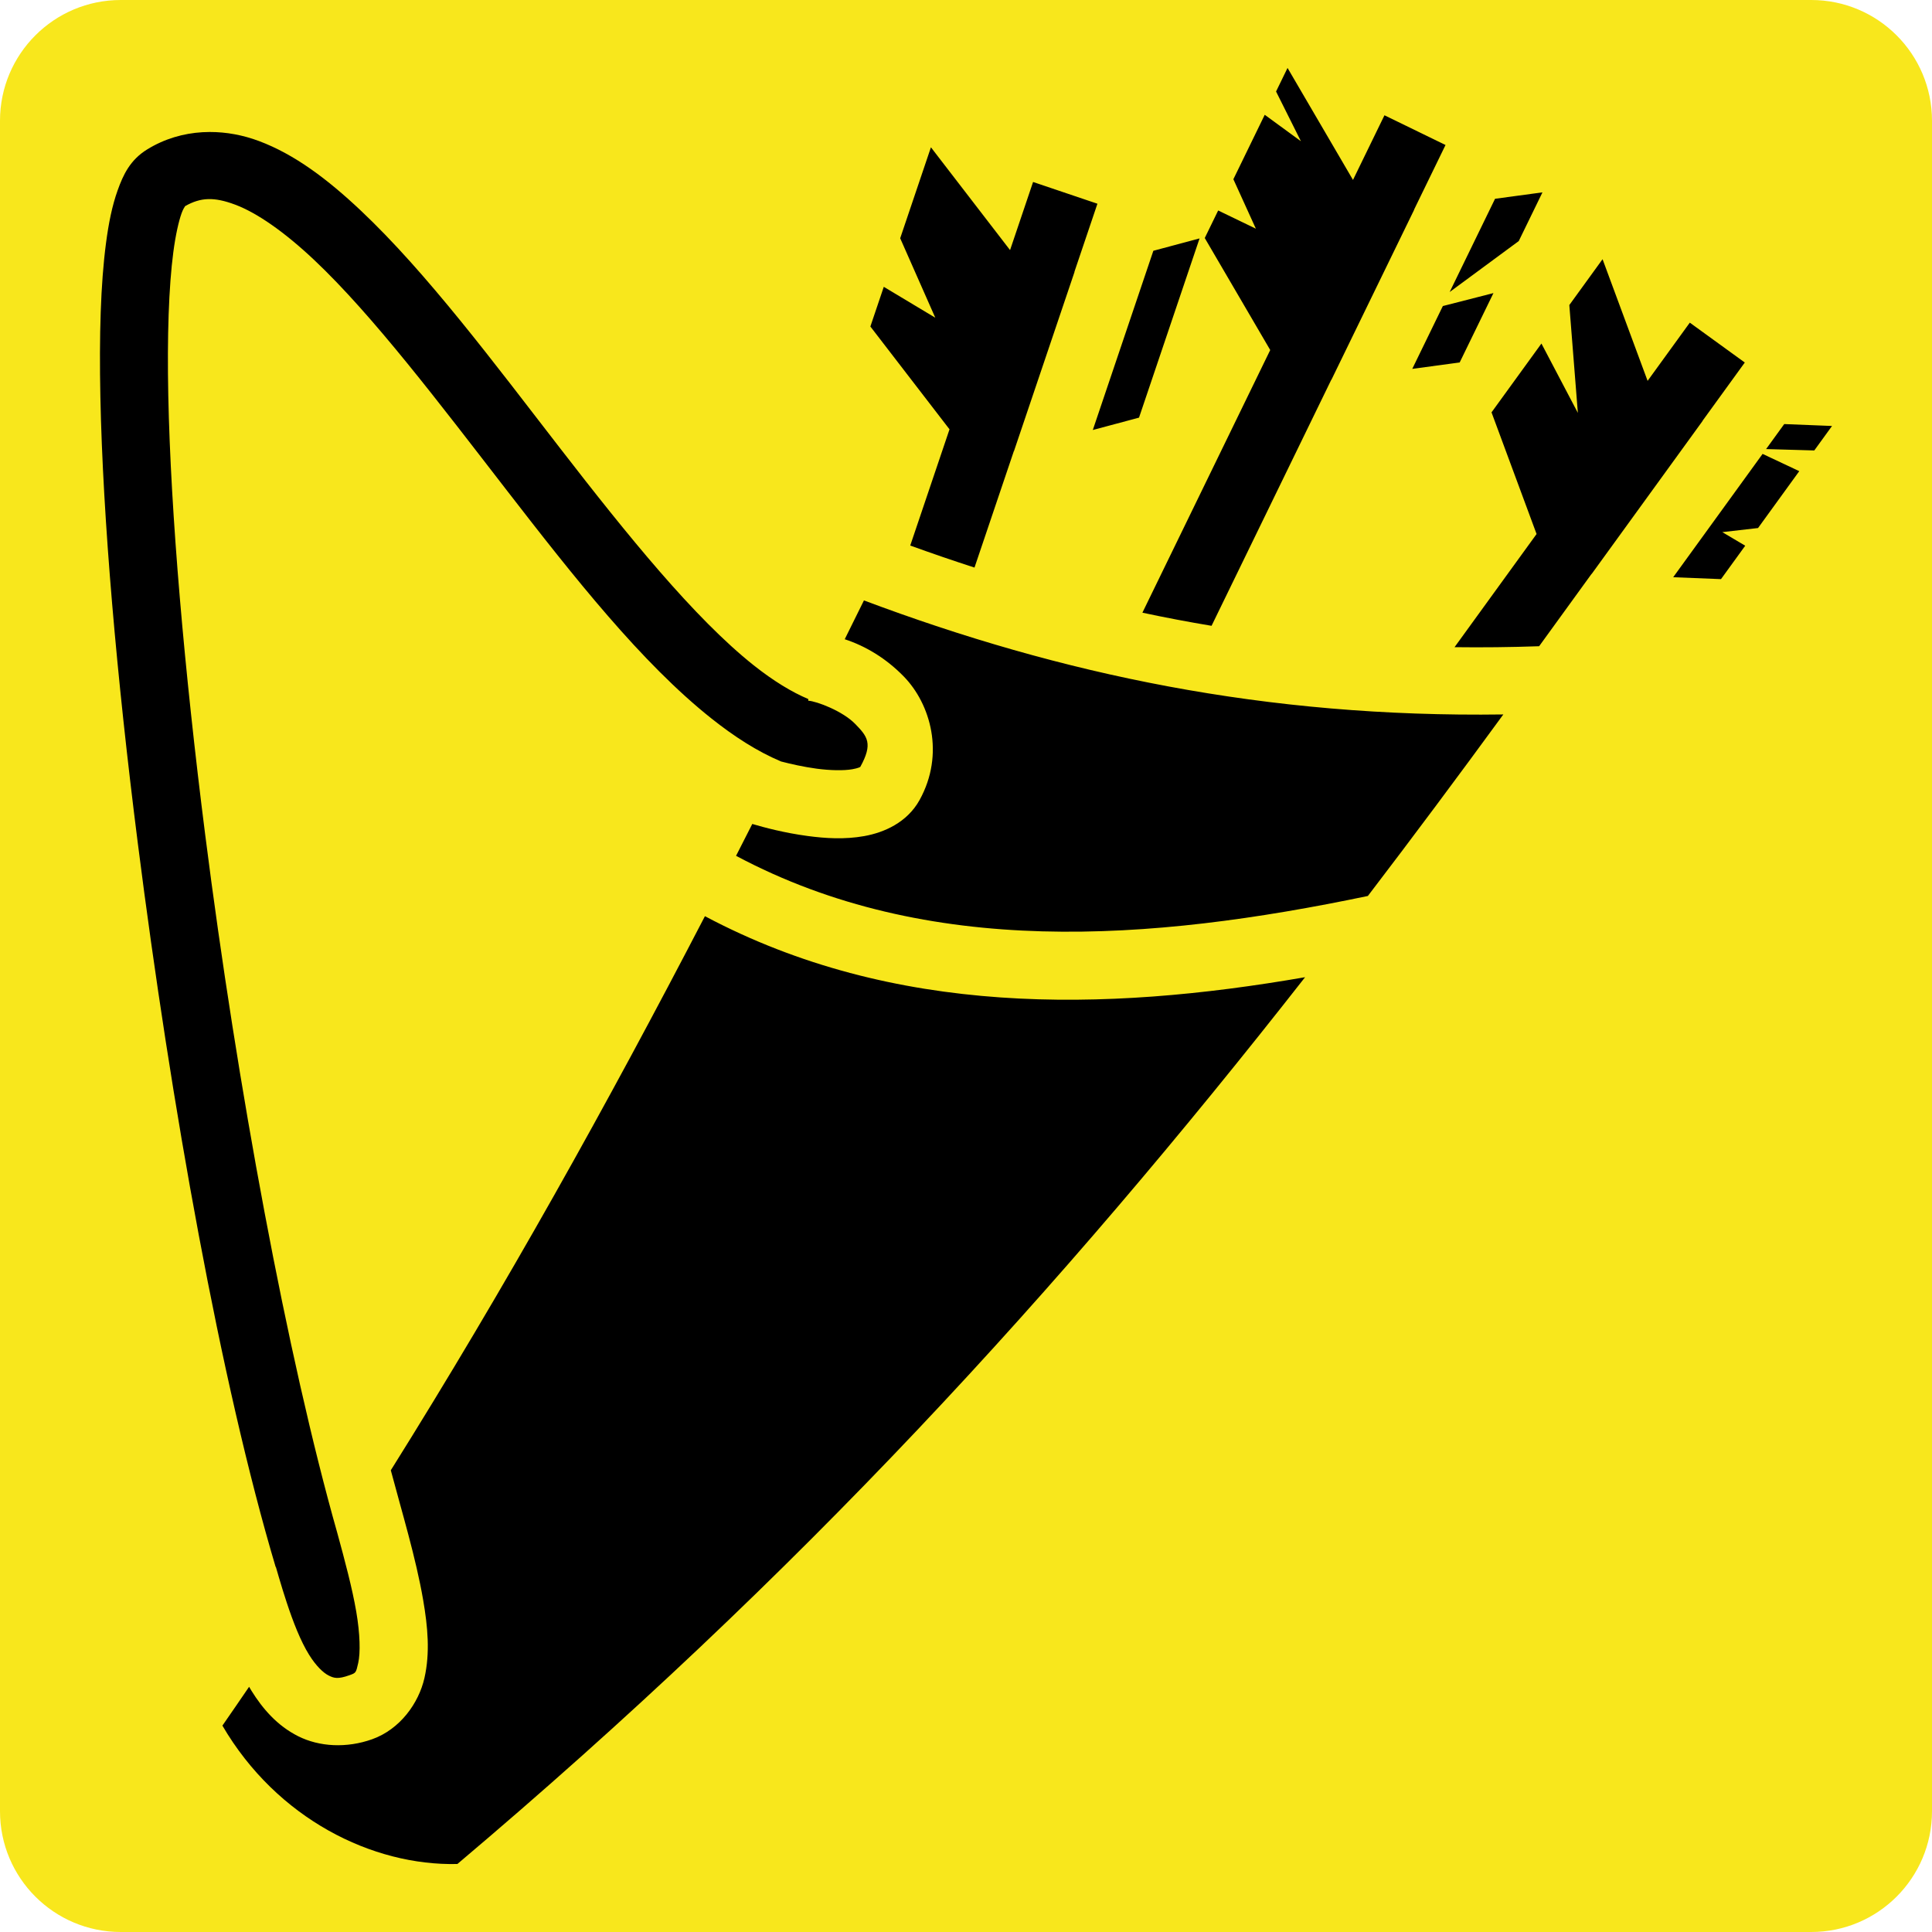
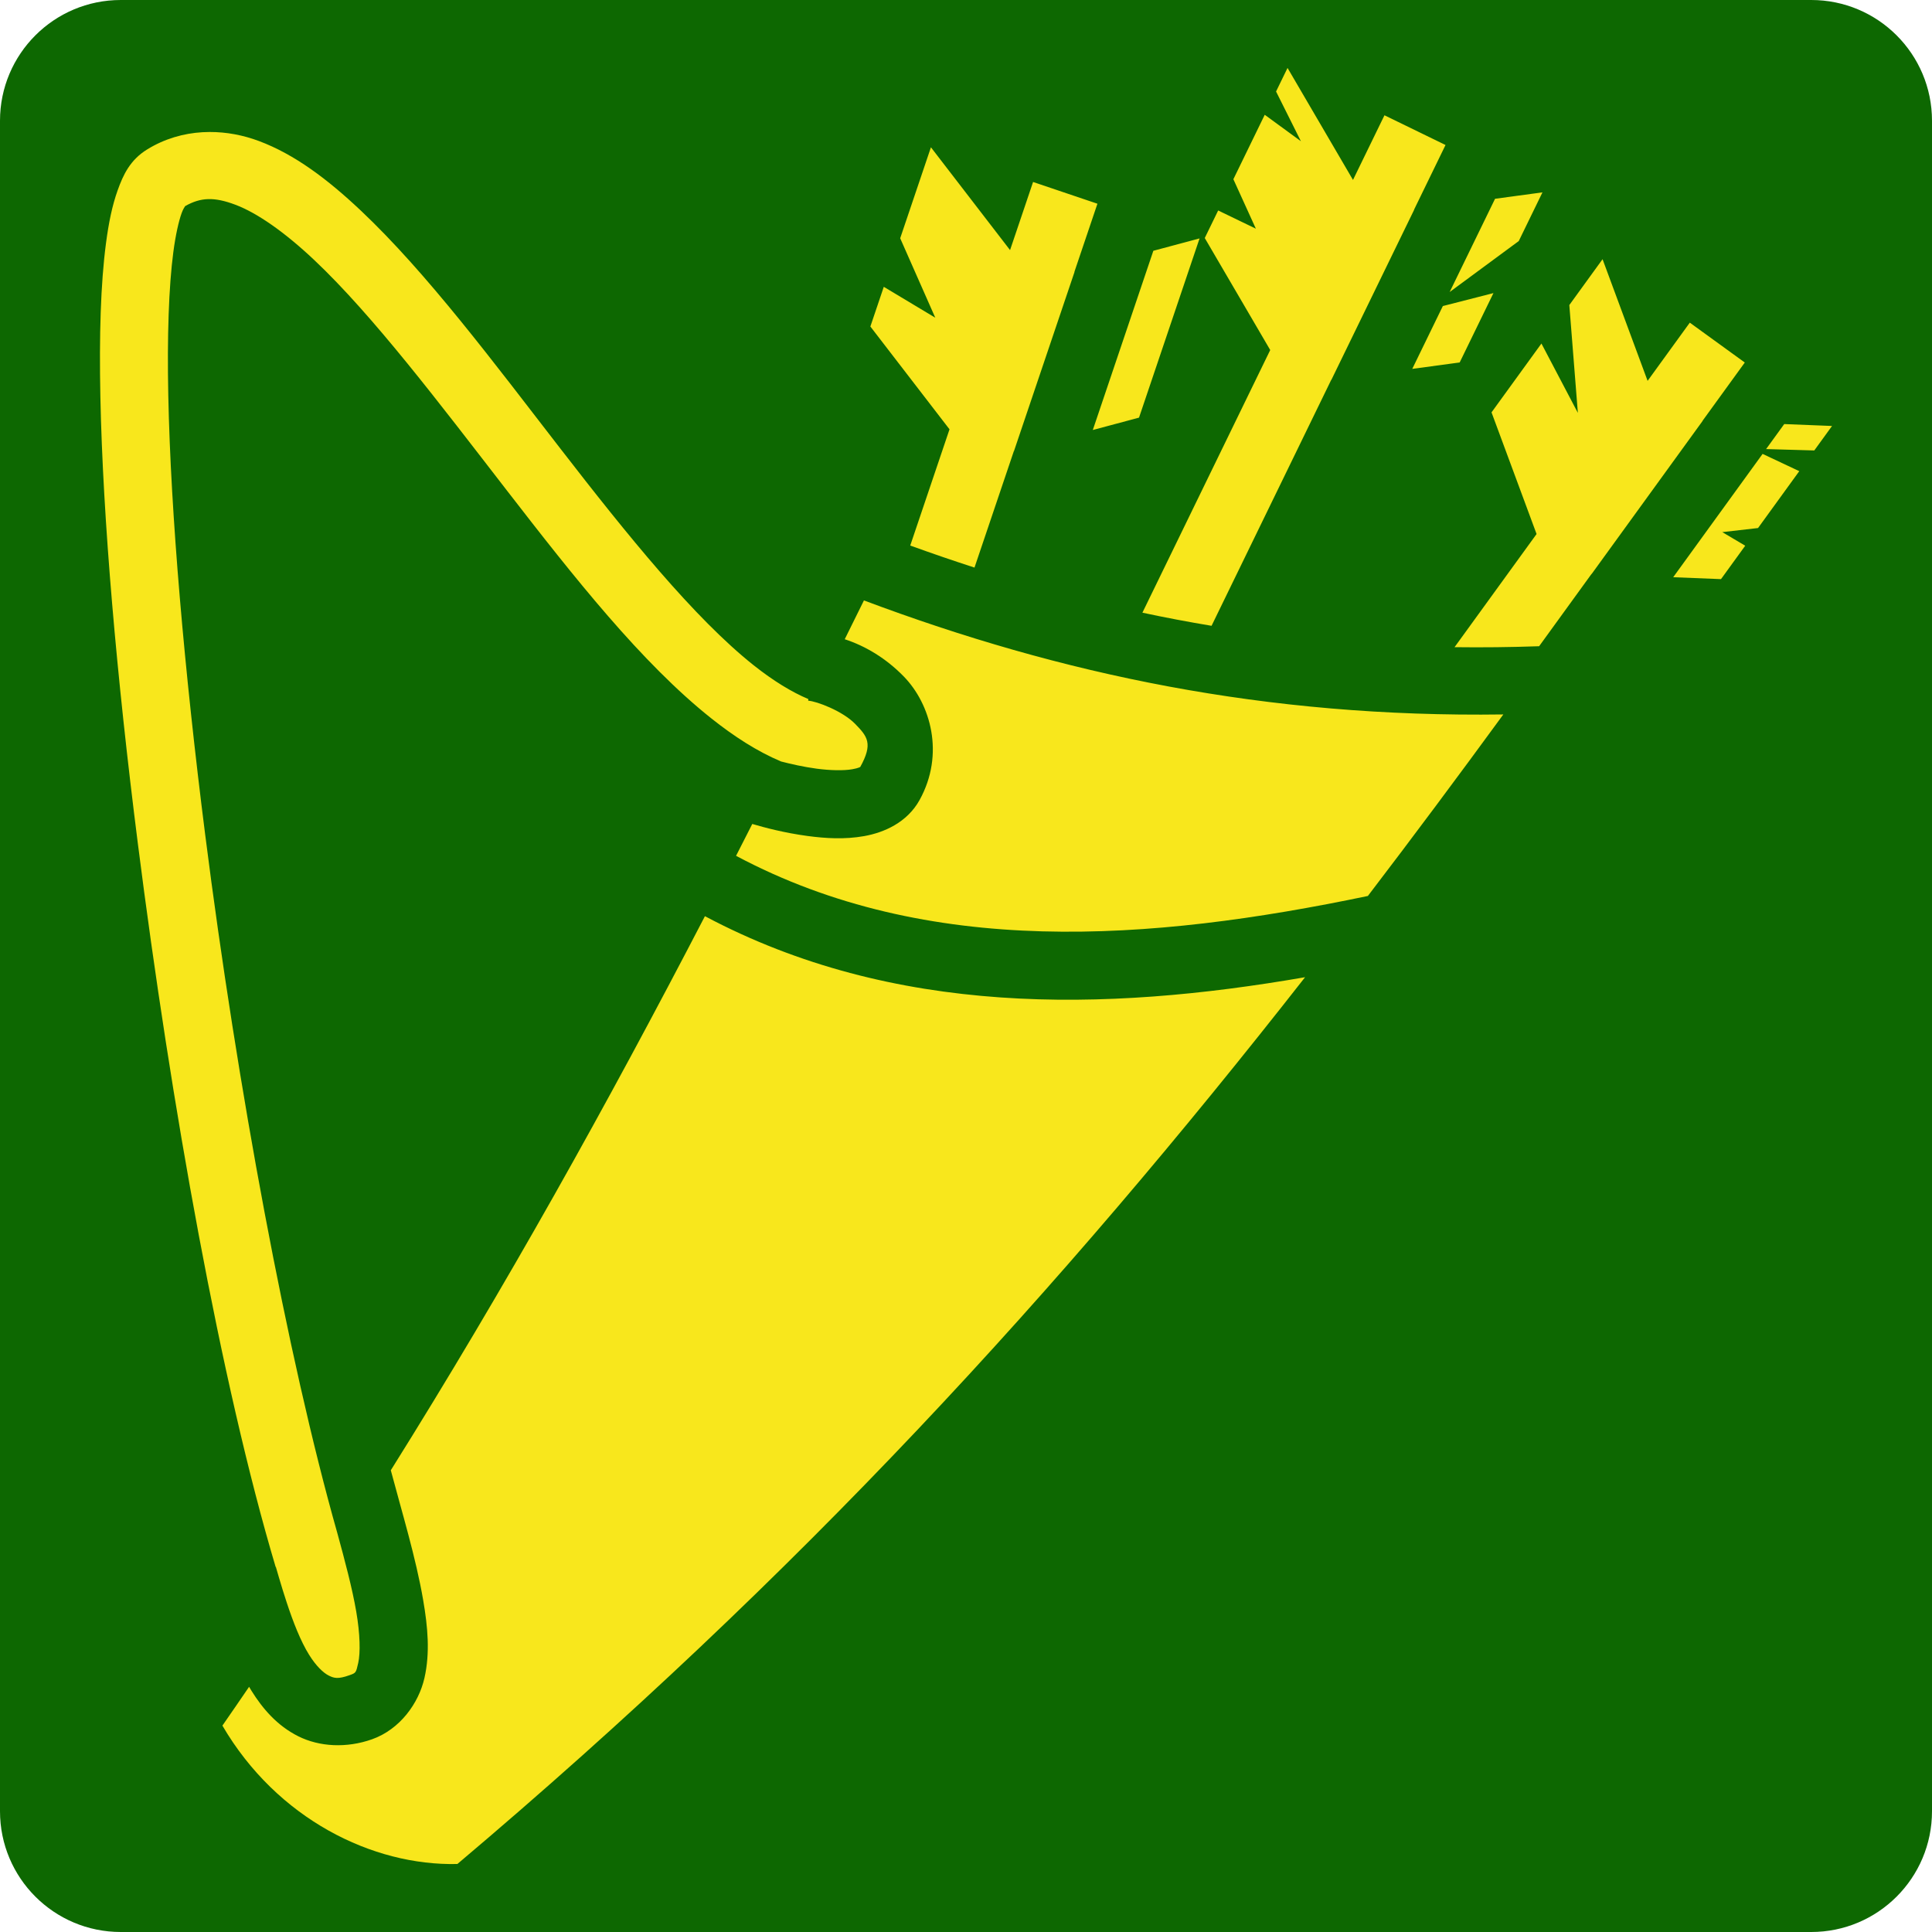
<svg xmlns="http://www.w3.org/2000/svg" style="height: 512px; width: 512px;" viewBox="0 0 512 512">
-   <rect fill="#f8e71c" fill-opacity="1" height="512" width="512" rx="32" ry="32" />
+   <rect fill="#0d6801" fill-opacity="1" height="512" width="512" rx="32" ry="32" />
  <g class="" style="" transform="translate(0,0)">
-     <path d="M341.21 18.004l-3.04 6.248 6.585 13.173-9.588-7.005-8.31 17.076 5.96 13.107-9.99-4.824-3.554 7.3 17.35 29.683-33.874 69.606a416.538 416.538 0 0 0 18.326 3.477l31.722-65.19.04-.005 21.937-45.078-.04.006 8.346-17.153-16.184-7.875-8.338 17.133-17.348-29.682zM55.578 34.978c-.634.002-1.267.02-1.9.057-5.067.296-10.09 1.74-14.67 4.56-4.553 2.804-6.37 6.767-7.827 10.832-1.457 4.066-2.388 8.677-3.095 14.045-1.413 10.738-1.816 24.476-1.486 40.66.658 32.37 4.336 74.363 9.923 118.346 8.822 69.45 22.01 143.094 36.53 191.793l.054-.014c.545 1.88 1.134 3.9 1.77 5.962l.01.04c.362 1.148.725 2.282 1.087 3.398 1.698 5.15 3.677 10.255 5.957 13.908 1.857 2.973 3.763 4.76 5.17 5.465 1.405.703 2.444 1.013 5.48-.07 1.757-.626 1.752-.61 2.35-3.255.6-2.647.505-7.635-.522-13.617-1.064-6.19-2.98-13.38-5.028-20.86-13.193-46.49-26.532-118.342-35.002-185.017-5.53-43.537-9.145-85.127-9.783-116.443-.32-15.658.13-28.787 1.336-37.945.604-4.58 1.424-8.17 2.194-10.318.38-1.06.784-1.647.94-1.883 4.144-2.356 7.705-2.46 13.236-.394 5.81 2.17 13.136 7.287 20.948 14.655 15.623 14.735 33.2 37.99 51.013 61.012 17.813 23.023 35.792 45.84 54.308 60.533 5.98 4.747 12.075 8.698 18.43 11.374 2.59.674 5.962 1.44 9.43 1.905 3.61.482 7.23.544 9.443.148 1.64-.293 2.058-.586 2.116-.625 3.39-6.163 1.936-8.012-1.37-11.398-3.317-3.398-10.153-5.99-12.435-6.143l.03-.433c-4.388-1.84-9.276-4.82-14.453-8.928-15.74-12.492-33.554-34.564-51.26-57.45-17.705-22.884-35.368-46.557-52.9-63.09-8.766-8.268-17.5-14.873-26.996-18.42-4.154-1.554-8.585-2.4-13.022-2.388zm191.127 4.06L238.56 63.14l9.3 21.06-13.648-8.19-3.554 10.52 20.972 27.243-10.406 30.8c5.658 2.05 11.33 3.997 17.027 5.84l10.427-30.86.037-.01 16.05-47.495-.042.012 6.106-18.072-17.053-5.762-6.1 18.053-20.97-27.243zm162.064 11.94l-12.565 1.7-12.026 24.71 18.306-13.502 6.283-12.908zm-90.872 12.205L305.65 66.46l-16.045 47.495 12.248-3.278 16.045-47.494zm106.797 5.508l-8.807 12.15 2.262 28.574-9.654-18.375-13.225 18.24 11.938 32.24-21.738 29.987c7.335.094 14.8.016 22.416-.25l13.883-19.154.04.002 29.424-40.588-.04-.002 11.194-15.443-14.572-10.566-11.184 15.427-11.937-32.242zm-28.916 8.982l-13.41 3.433-8.103 16.65 12.564-1.7 8.95-18.383zm77.06 34.71l-4.803 6.625 12.77.366 4.702-6.487-12.67-.505zm-5.733 7.905l-23.69 32.68 12.668.507 6.422-8.857-6.08-3.598 9.475-1.087 10.926-15.072-9.72-4.573zm-238.152 38.83c-1.702 3.462-3.393 6.85-5.09 10.285 5.506 1.805 10.928 5.036 15.63 9.854 7.124 7.297 10.943 20.566 4.212 32.744-3.314 5.994-9.456 8.64-14.668 9.572-5.214.932-10.3.602-14.998-.025-6.17-.825-11.544-2.263-14.677-3.19-1.432 2.818-2.863 5.64-4.3 8.443 50.84 27.08 109.533 22.75 167.438 10.64 12.018-15.735 23.947-31.747 35.897-48.106-62.995.883-117.13-10.59-169.445-30.217zm-42.14 83.683c-25.922 49.92-52.78 98.18-83.245 146.836 2.912 10.984 6.645 23.148 8.578 34.405 1.223 7.123 1.856 13.942.338 20.64-1.518 6.7-6.486 13.604-13.86 16.234-6.776 2.417-13.994 2.012-19.59-.793-5.598-2.804-9.44-7.322-12.374-12.025-.223-.356-.433-.717-.647-1.078-2.342 3.425-4.683 6.85-7.072 10.287C73.4 482.04 98.747 494.51 121.21 493.98c90.72-76.612 159.746-152.114 224.65-235.01-53.372 9.265-109.005 10.413-159.044-16.17z" fill="#000000" fill-opacity="1" />
+     <path d="M341.21 18.004l-3.04 6.248 6.585 13.173-9.588-7.005-8.31 17.076 5.96 13.107-9.99-4.824-3.554 7.3 17.35 29.683-33.874 69.606a416.538 416.538 0 0 0 18.326 3.477l31.722-65.19.04-.005 21.937-45.078-.04.006 8.346-17.153-16.184-7.875-8.338 17.133-17.348-29.682zM55.578 34.978c-.634.002-1.267.02-1.9.057-5.067.296-10.09 1.74-14.67 4.56-4.553 2.804-6.37 6.767-7.827 10.832-1.457 4.066-2.388 8.677-3.095 14.045-1.413 10.738-1.816 24.476-1.486 40.66.658 32.37 4.336 74.363 9.923 118.346 8.822 69.45 22.01 143.094 36.53 191.793l.054-.014c.545 1.88 1.134 3.9 1.77 5.962l.01.04c.362 1.148.725 2.282 1.087 3.398 1.698 5.15 3.677 10.255 5.957 13.908 1.857 2.973 3.763 4.76 5.17 5.465 1.405.703 2.444 1.013 5.48-.07 1.757-.626 1.752-.61 2.35-3.255.6-2.647.505-7.635-.522-13.617-1.064-6.19-2.98-13.38-5.028-20.86-13.193-46.49-26.532-118.342-35.002-185.017-5.53-43.537-9.145-85.127-9.783-116.443-.32-15.658.13-28.787 1.336-37.945.604-4.58 1.424-8.17 2.194-10.318.38-1.06.784-1.647.94-1.883 4.144-2.356 7.705-2.46 13.236-.394 5.81 2.17 13.136 7.287 20.948 14.655 15.623 14.735 33.2 37.99 51.013 61.012 17.813 23.023 35.792 45.84 54.308 60.533 5.98 4.747 12.075 8.698 18.43 11.374 2.59.674 5.962 1.44 9.43 1.905 3.61.482 7.23.544 9.443.148 1.64-.293 2.058-.586 2.116-.625 3.39-6.163 1.936-8.012-1.37-11.398-3.317-3.398-10.153-5.99-12.435-6.143l.03-.433c-4.388-1.84-9.276-4.82-14.453-8.928-15.74-12.492-33.554-34.564-51.26-57.45-17.705-22.884-35.368-46.557-52.9-63.09-8.766-8.268-17.5-14.873-26.996-18.42-4.154-1.554-8.585-2.4-13.022-2.388zm191.127 4.06L238.56 63.14l9.3 21.06-13.648-8.19-3.554 10.52 20.972 27.243-10.406 30.8c5.658 2.05 11.33 3.997 17.027 5.84l10.427-30.86.037-.01 16.05-47.495-.042.012 6.106-18.072-17.053-5.762-6.1 18.053-20.97-27.243zm162.064 11.94l-12.565 1.7-12.026 24.71 18.306-13.502 6.283-12.908zm-90.872 12.205L305.65 66.46l-16.045 47.495 12.248-3.278 16.045-47.494zm106.797 5.508l-8.807 12.15 2.262 28.574-9.654-18.375-13.225 18.24 11.938 32.24-21.738 29.987c7.335.094 14.8.016 22.416-.25l13.883-19.154.04.002 29.424-40.588-.04-.002 11.194-15.443-14.572-10.566-11.184 15.427-11.937-32.242zm-28.916 8.982l-13.41 3.433-8.103 16.65 12.564-1.7 8.95-18.383zm77.06 34.71l-4.803 6.625 12.77.366 4.702-6.487-12.67-.505zm-5.733 7.905l-23.69 32.68 12.668.507 6.422-8.857-6.08-3.598 9.475-1.087 10.926-15.072-9.72-4.573zm-238.152 38.83c-1.702 3.462-3.393 6.85-5.09 10.285 5.506 1.805 10.928 5.036 15.63 9.854 7.124 7.297 10.943 20.566 4.212 32.744-3.314 5.994-9.456 8.64-14.668 9.572-5.214.932-10.3.602-14.998-.025-6.17-.825-11.544-2.263-14.677-3.19-1.432 2.818-2.863 5.64-4.3 8.443 50.84 27.08 109.533 22.75 167.438 10.64 12.018-15.735 23.947-31.747 35.897-48.106-62.995.883-117.13-10.59-169.445-30.217zm-42.14 83.683c-25.922 49.92-52.78 98.18-83.245 146.836 2.912 10.984 6.645 23.148 8.578 34.405 1.223 7.123 1.856 13.942.338 20.64-1.518 6.7-6.486 13.604-13.86 16.234-6.776 2.417-13.994 2.012-19.59-.793-5.598-2.804-9.44-7.322-12.374-12.025-.223-.356-.433-.717-.647-1.078-2.342 3.425-4.683 6.85-7.072 10.287C73.4 482.04 98.747 494.51 121.21 493.98c90.72-76.612 159.746-152.114 224.65-235.01-53.372 9.265-109.005 10.413-159.044-16.17z" fill="#f8e71c" fill-opacity="1" />
  </g>
</svg>
